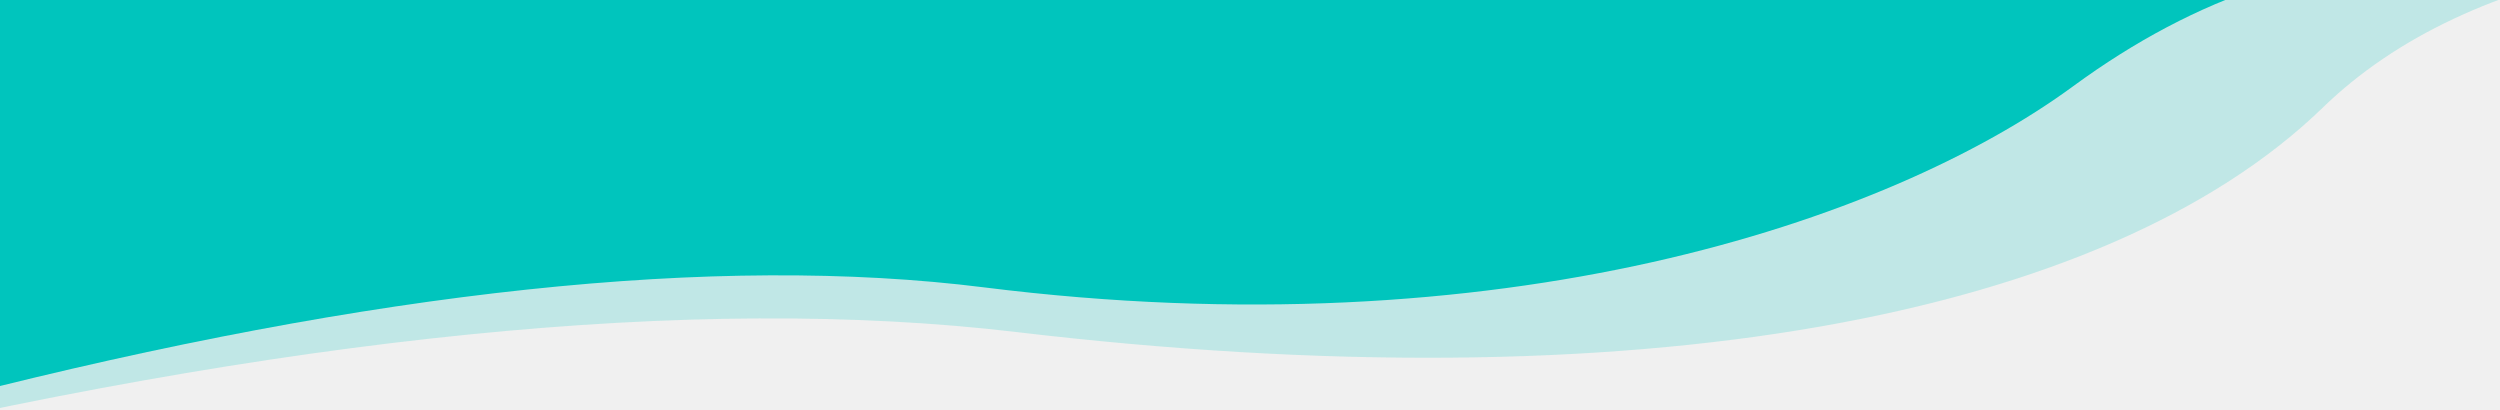
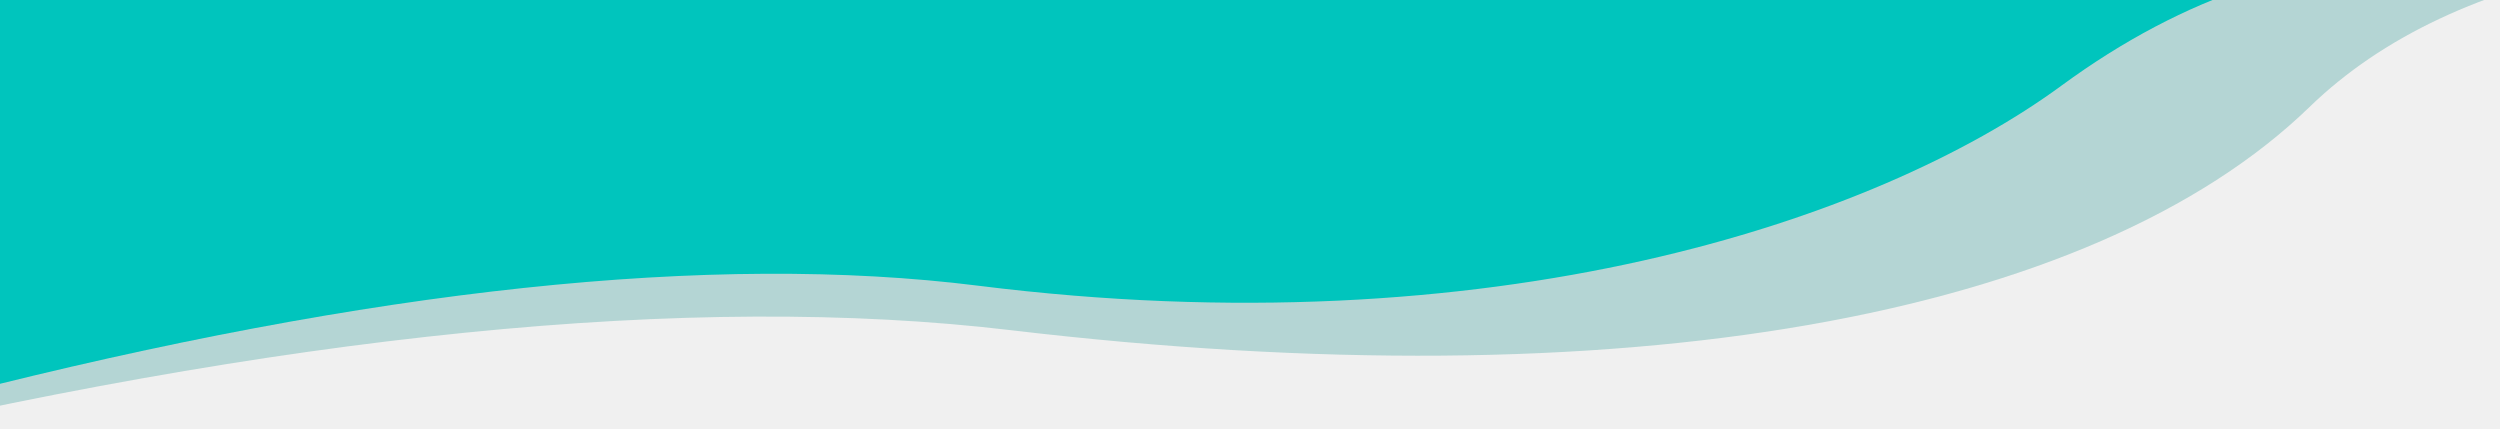
- <svg xmlns="http://www.w3.org/2000/svg" xmlns:xlink="http://www.w3.org/1999/xlink" width="696px" height="114px" viewBox="0 0 696 114" version="1.1">
+ <svg xmlns="http://www.w3.org/2000/svg" xmlns:xlink="http://www.w3.org/1999/xlink" width="700px" height="120px" viewBox="0 0 700 120" version="1.1">
  <defs>
    <rect id="path-1" x="0" y="0" width="700" height="120" />
  </defs>
-   <g id="Design" stroke="none" stroke-width="1" fill="none" fill-rule="evenodd">
-     <g id="Worldwide-fixed">
-       <g id="bg-fixed">
-         <mask id="mask-2" fill="white">
-           <use xlink:href="#path-1" />
-         </mask>
-         <use id="Rectangle" fill="#D8D8D8" opacity="0" xlink:href="#path-1" />
-         <g id="Group-14" mask="url(#mask-2)" fill="#00C5BD">
-           <g transform="translate(-60, -15.50584)" id="Rectangle-6">
-             <path d="M1.332,4.208 L924,4.006 C819.667,-7.661 747.225,6.156 706.674,45.457 C645.848,104.408 514.994,128.355 342.945,107.947 C253.794,97.372 139.479,108.887 0,142.492 L1.332,4.208 Z" opacity="0.2" />
-             <path d="M49.11,4.006 L745,4.006 C707.667,2.339 671.726,14.173 637.177,39.506 C585.354,77.506 477.367,113.506 333.924,95.506 C259.596,86.179 164.288,96.335 48,125.975 L49.11,4.006 Z" />
-           </g>
+   <g id="Assets" stroke="none" stroke-width="1" fill="none" fill-rule="evenodd">
+     <g id="bg-fixed">
+       <mask id="mask-2" fill="white">
+         <use xlink:href="#path-1" />
+       </mask>
+       <use id="Rectangle" fill="#D8D8D8" opacity="0" xlink:href="#path-1" />
+       <g id="Group-14" mask="url(#mask-2)">
+         <g transform="translate(-60, -15.50584)" id="Rectangle-6">
+           <path d="M1.332,4.208 L924,4.006 C819.667,-7.661 747.225,6.156 706.674,45.457 C645.848,104.408 514.994,128.355 342.945,107.947 C253.794,97.372 139.479,108.887 0,142.492 L1.332,4.208 Z" fill="#00857F" opacity="0.25" />
+           <path d="M49.11,4.006 L745,4.006 C707.667,2.339 671.726,14.173 637.177,39.506 C585.354,77.506 477.367,113.506 333.924,95.506 C259.596,86.179 164.288,96.335 48,125.975 L49.11,4.006 Z" fill="#00C5BD" />
        </g>
      </g>
    </g>
  </g>
</svg>
